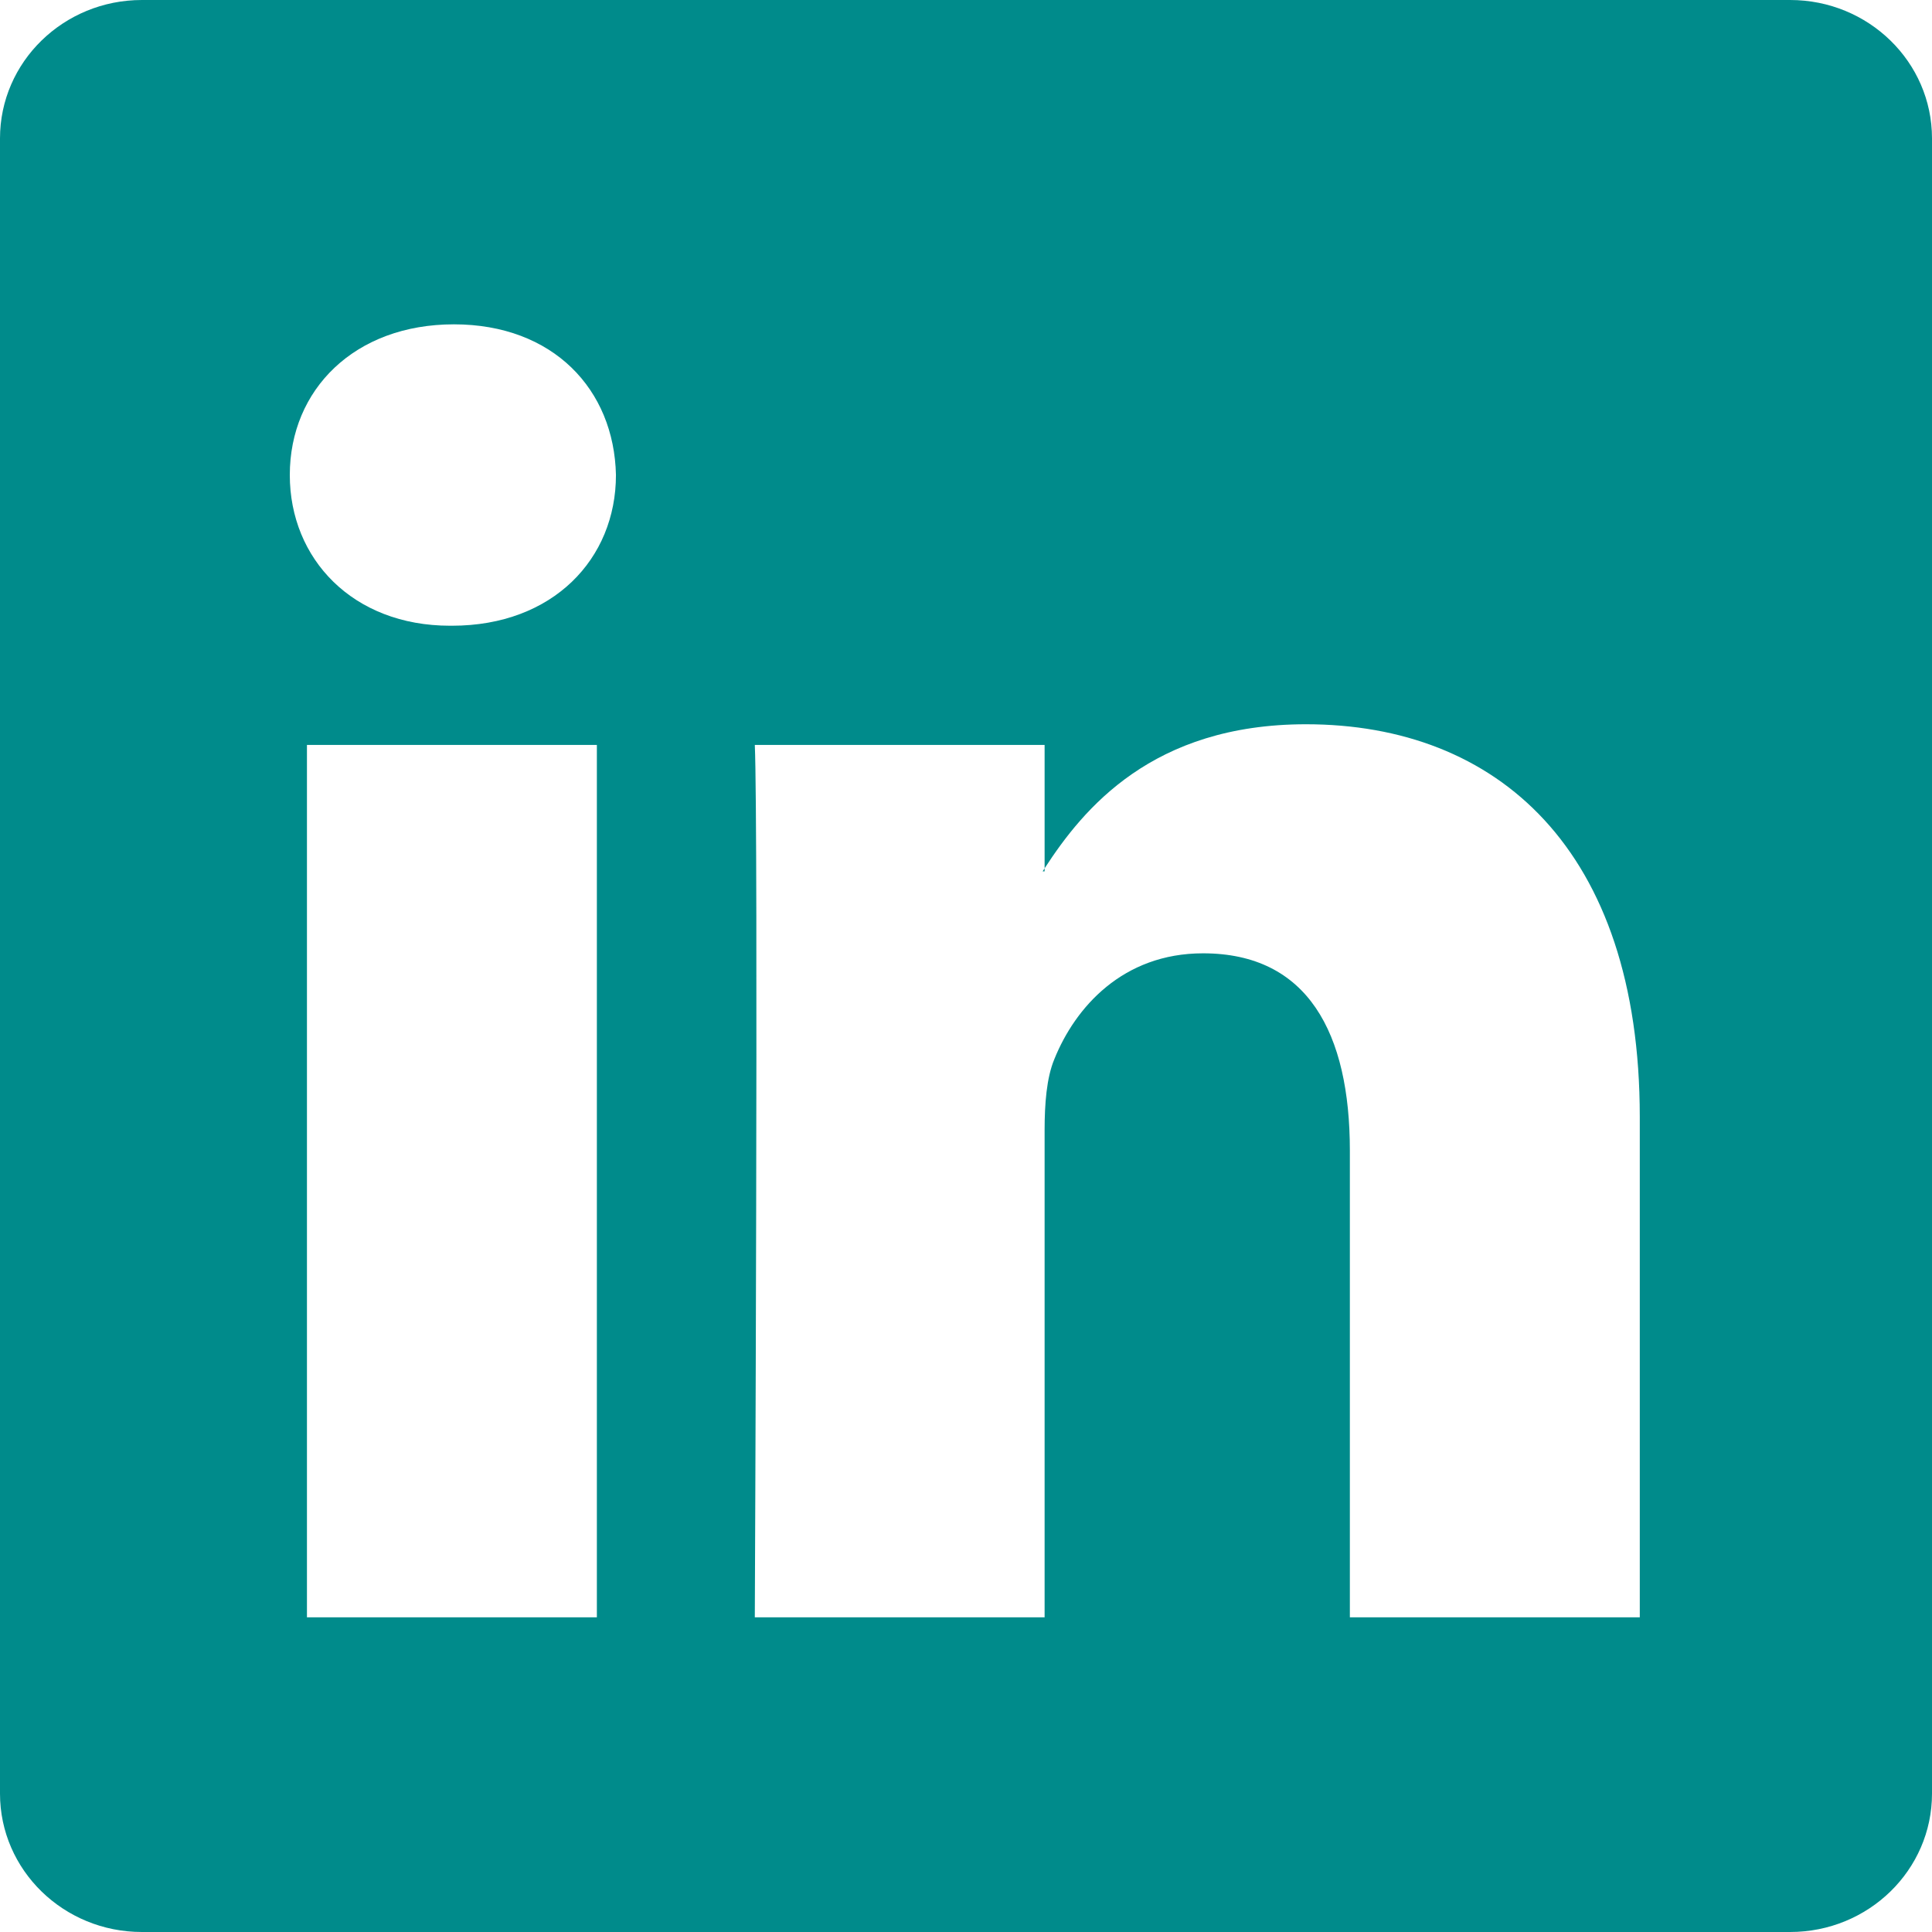
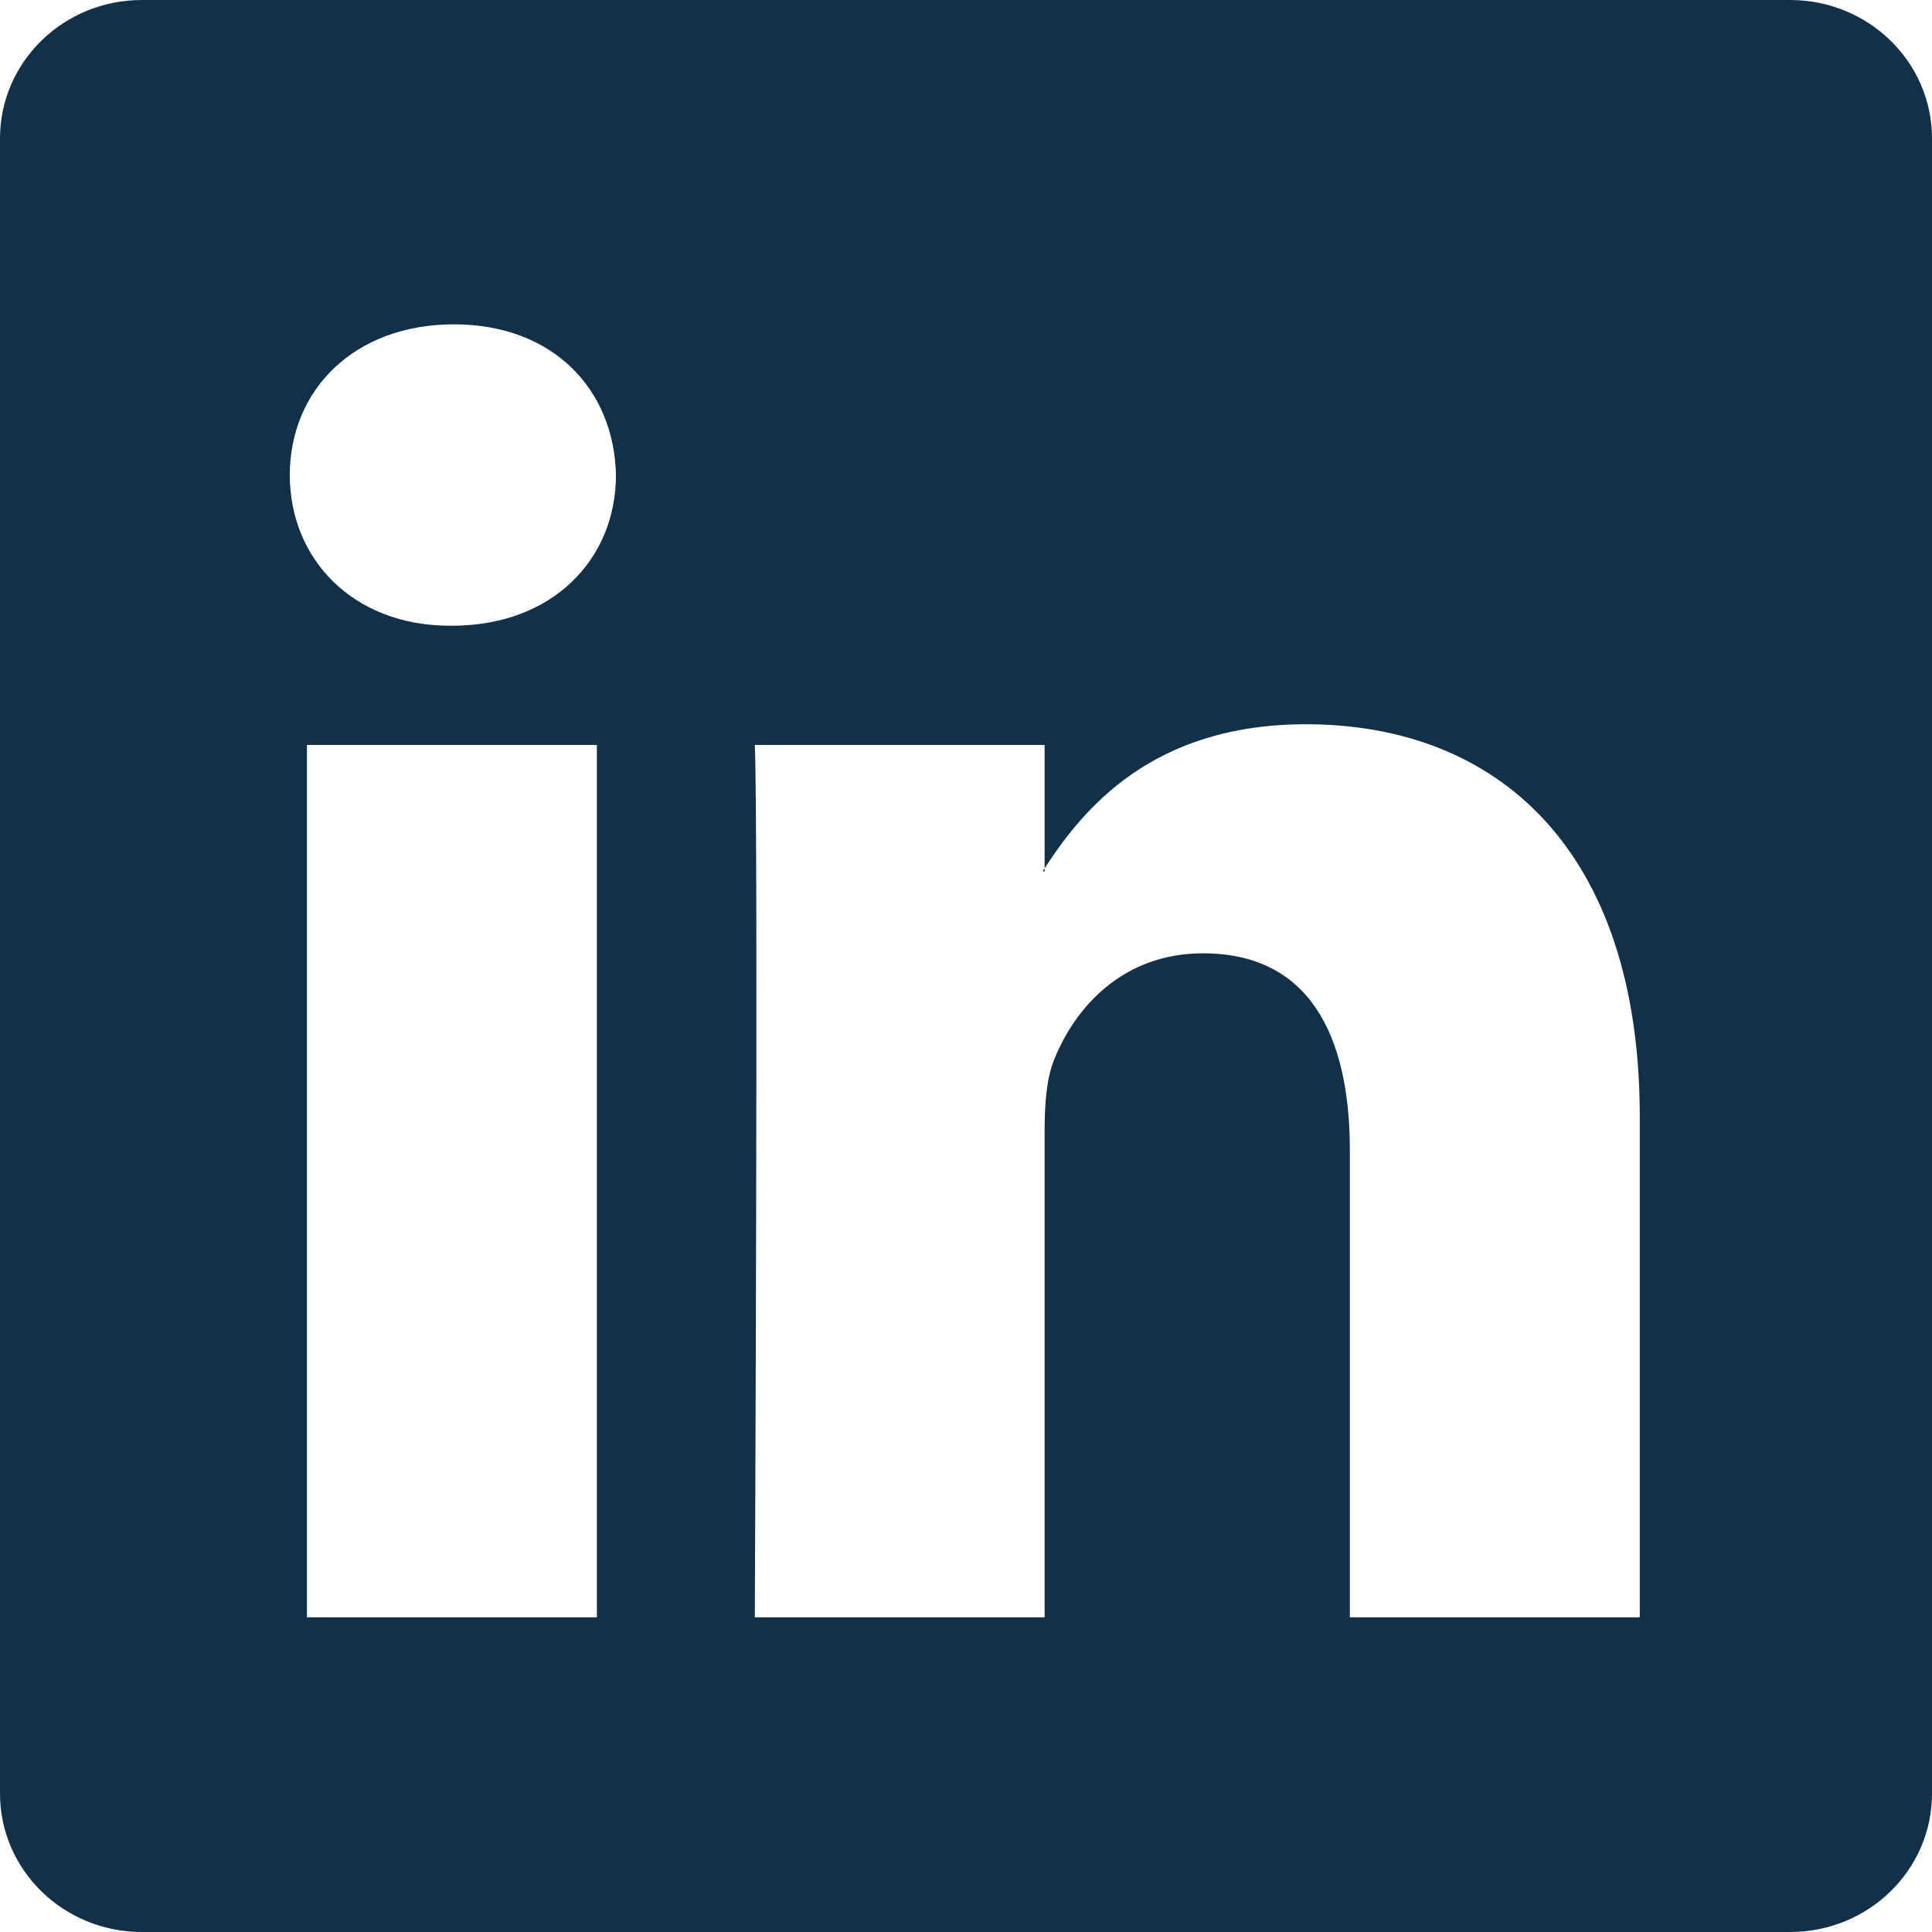
- <svg xmlns="http://www.w3.org/2000/svg" width="16" height="16" fill="darkcyan" class="bi bi-linkedin" viewBox="0 0 16 16">
+ <svg xmlns="http://www.w3.org/2000/svg" width="16" height="16" fill="#123047" class="bi bi-linkedin" viewBox="0 0 16 16">
  <path d="M0 1.146C0 .513.526 0 1.175 0h13.65C15.474 0 16 .513 16 1.146v13.708c0 .633-.526 1.146-1.175 1.146H1.175C.526 16 0 15.487 0 14.854zm4.943 12.248V6.169H2.542v7.225zm-1.2-8.212c.837 0 1.358-.554 1.358-1.248-.015-.709-.52-1.248-1.342-1.248S2.4 3.226 2.4 3.934c0 .694.521 1.248 1.327 1.248zm4.908 8.212V9.359c0-.216.016-.432.08-.586.173-.431.568-.878 1.232-.878.869 0 1.216.662 1.216 1.634v3.865h2.401V9.25c0-2.22-1.184-3.252-2.764-3.252-1.274 0-1.845.7-2.165 1.193v.025h-.016l.016-.025V6.169h-2.4c.03.678 0 7.225 0 7.225z" />
</svg>
